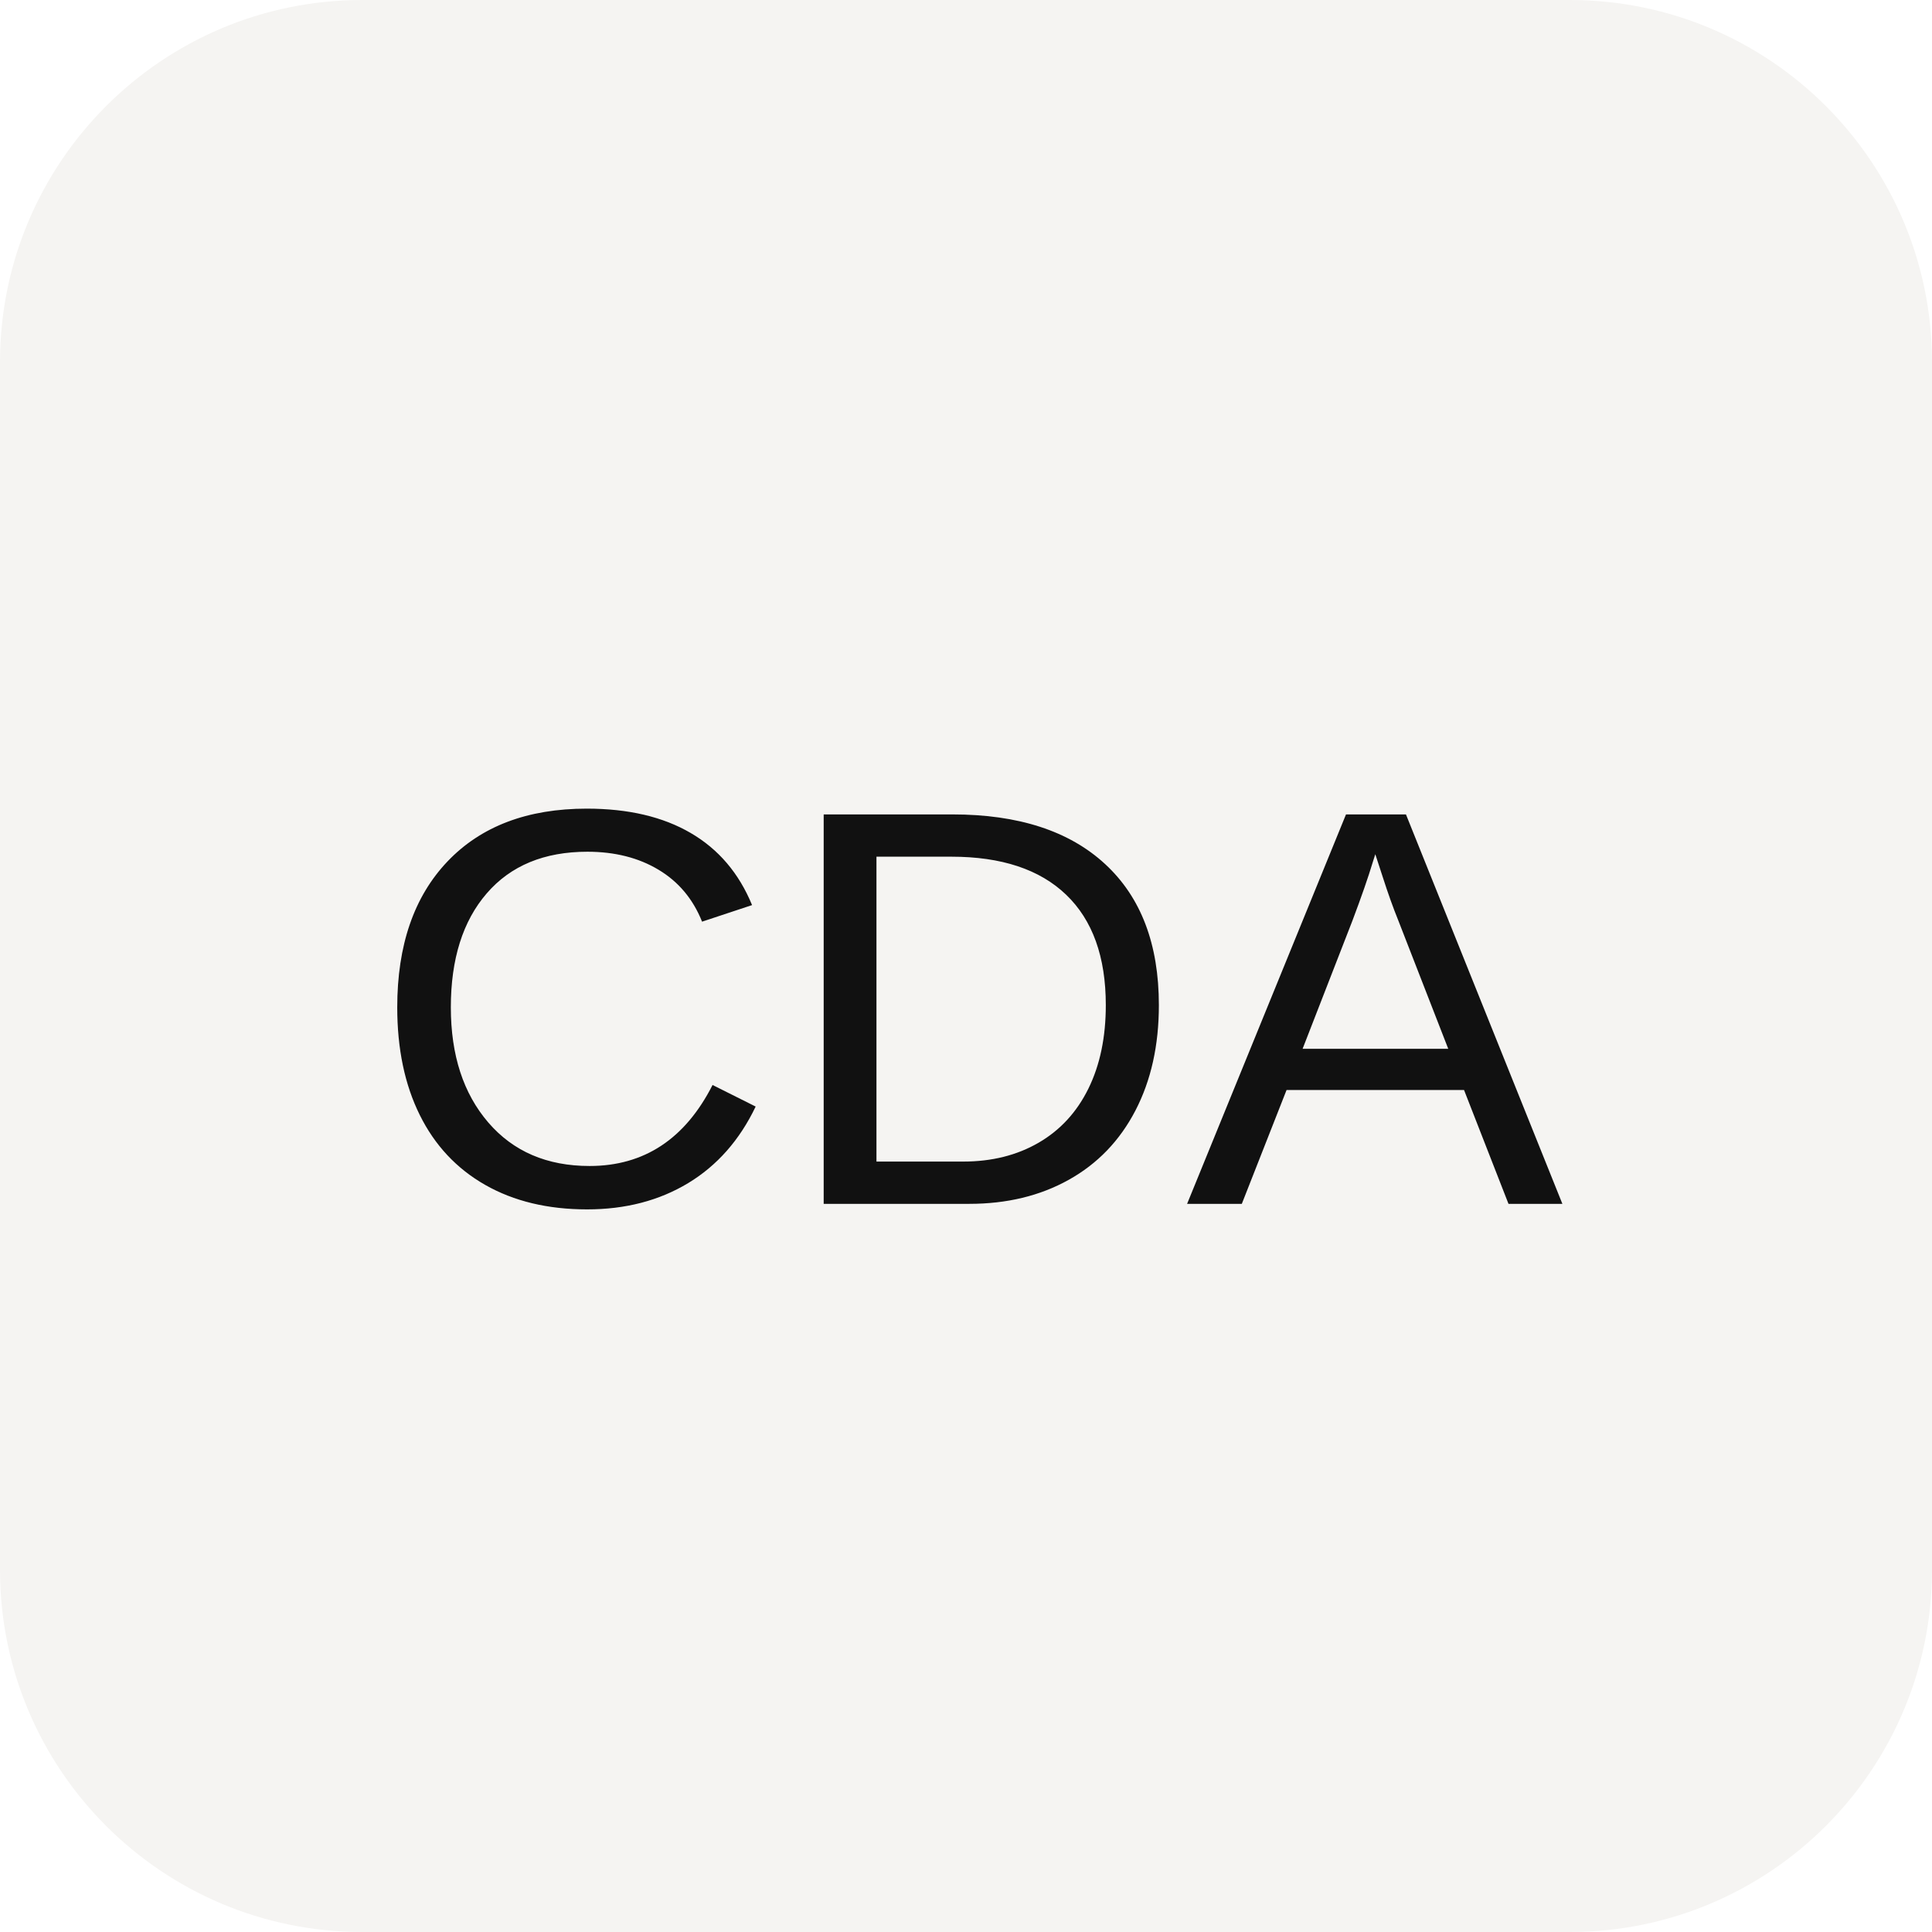
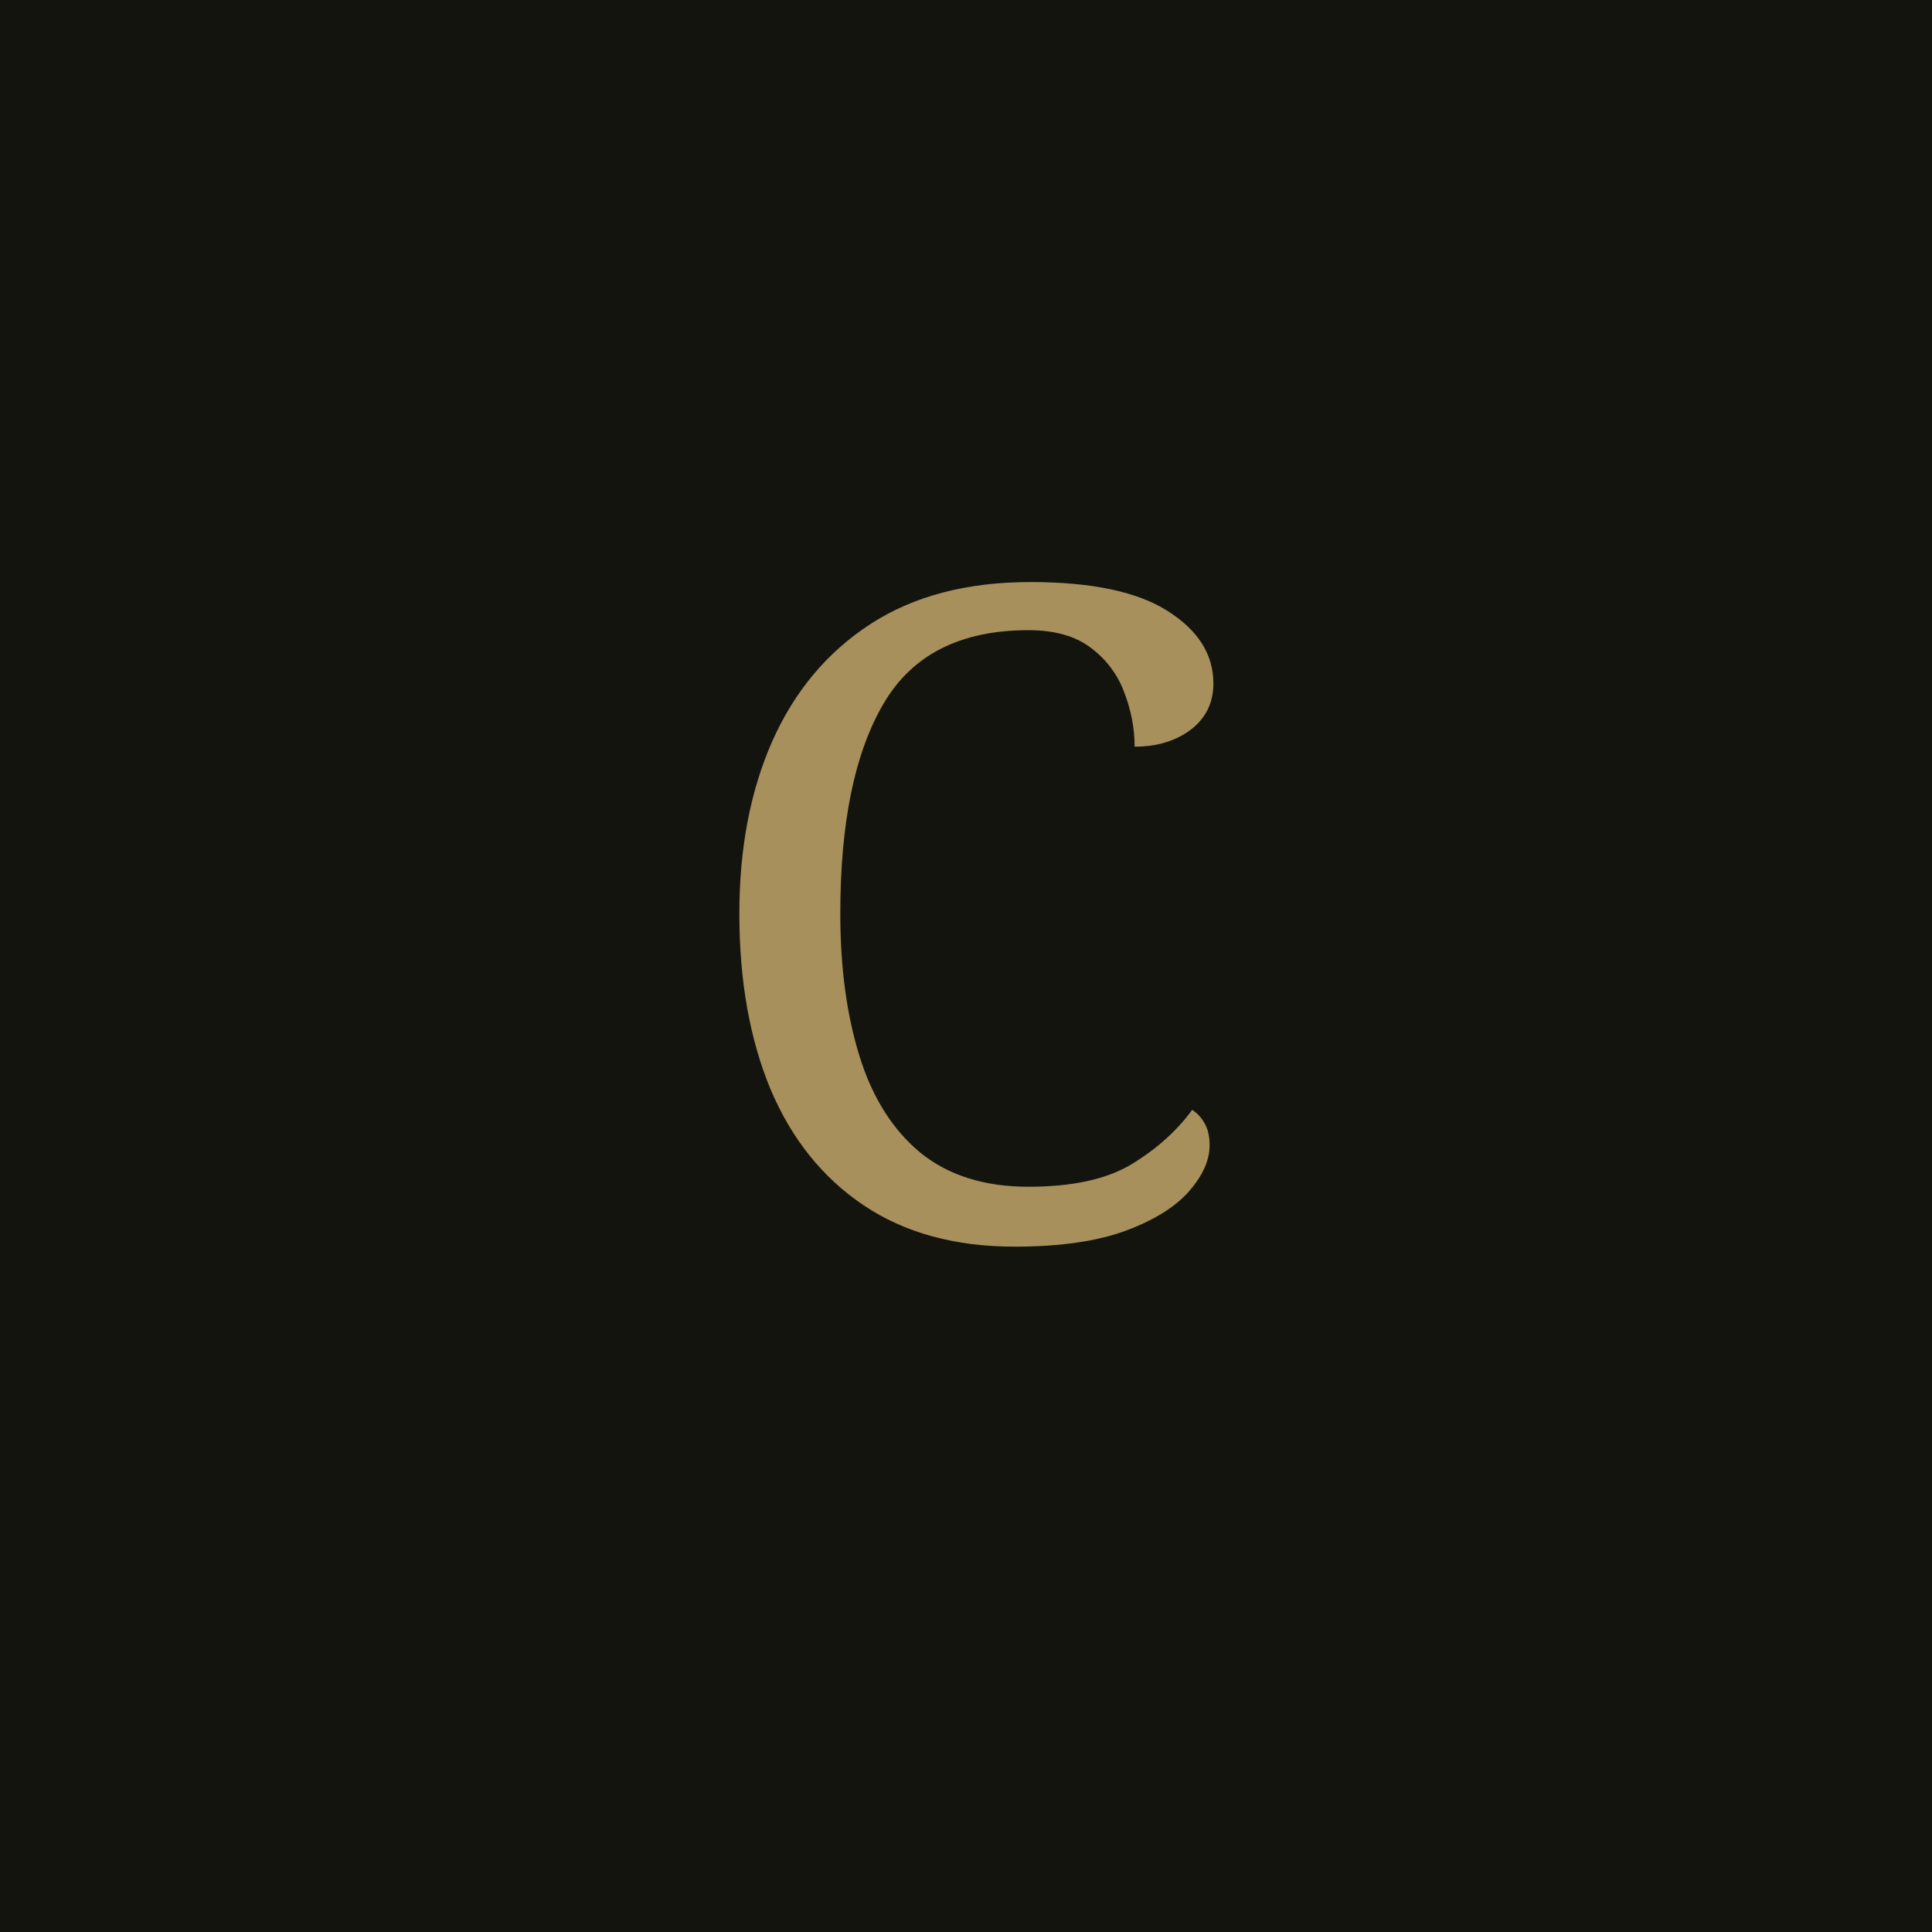
- <svg xmlns="http://www.w3.org/2000/svg" viewBox="0 0 512 512">
-   <rect width="512" height="512" rx="96" fill="#f5f4f2" />
-   <text x="50%" y="54%" text-anchor="middle" dominant-baseline="middle" font-family="Arial, Helvetica, sans-serif" font-size="150" fill="#111111">CDA</text>
+ <svg xmlns="http://www.w3.org/2000/svg" viewBox="0 0 64 64">
+   <rect width="64" height="64" fill="#14140F" />
+   <text x="32" y="41" font-family="Georgia, serif" font-size="30" fill="#A8905C" text-anchor="middle">C</text>
</svg>
